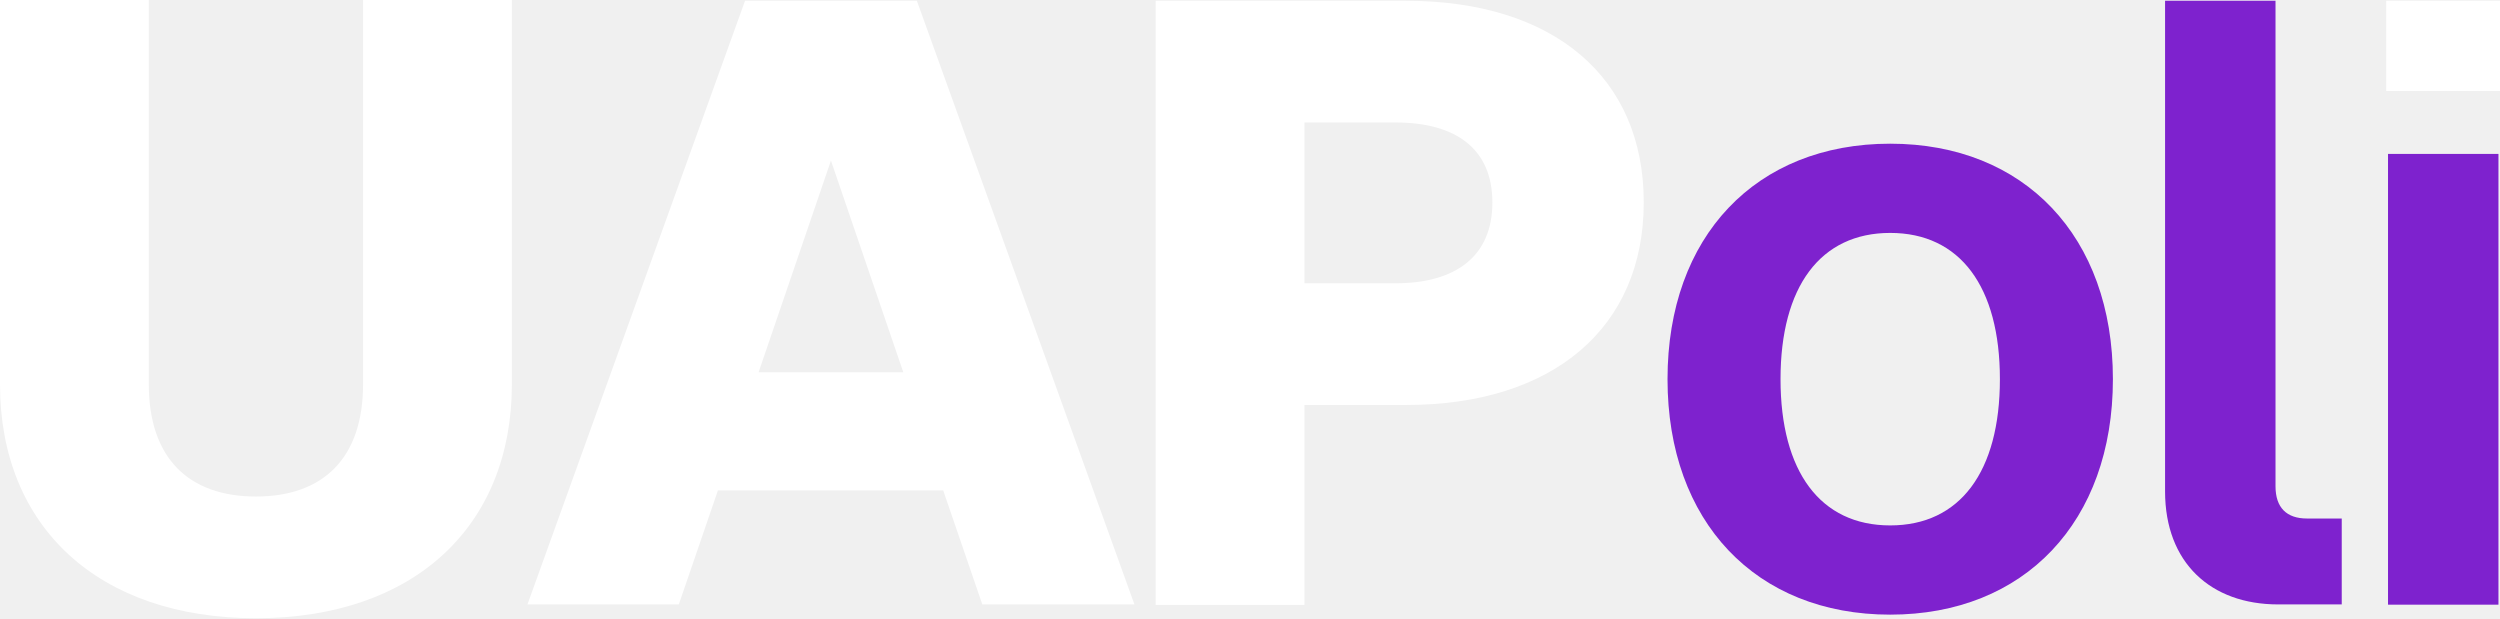
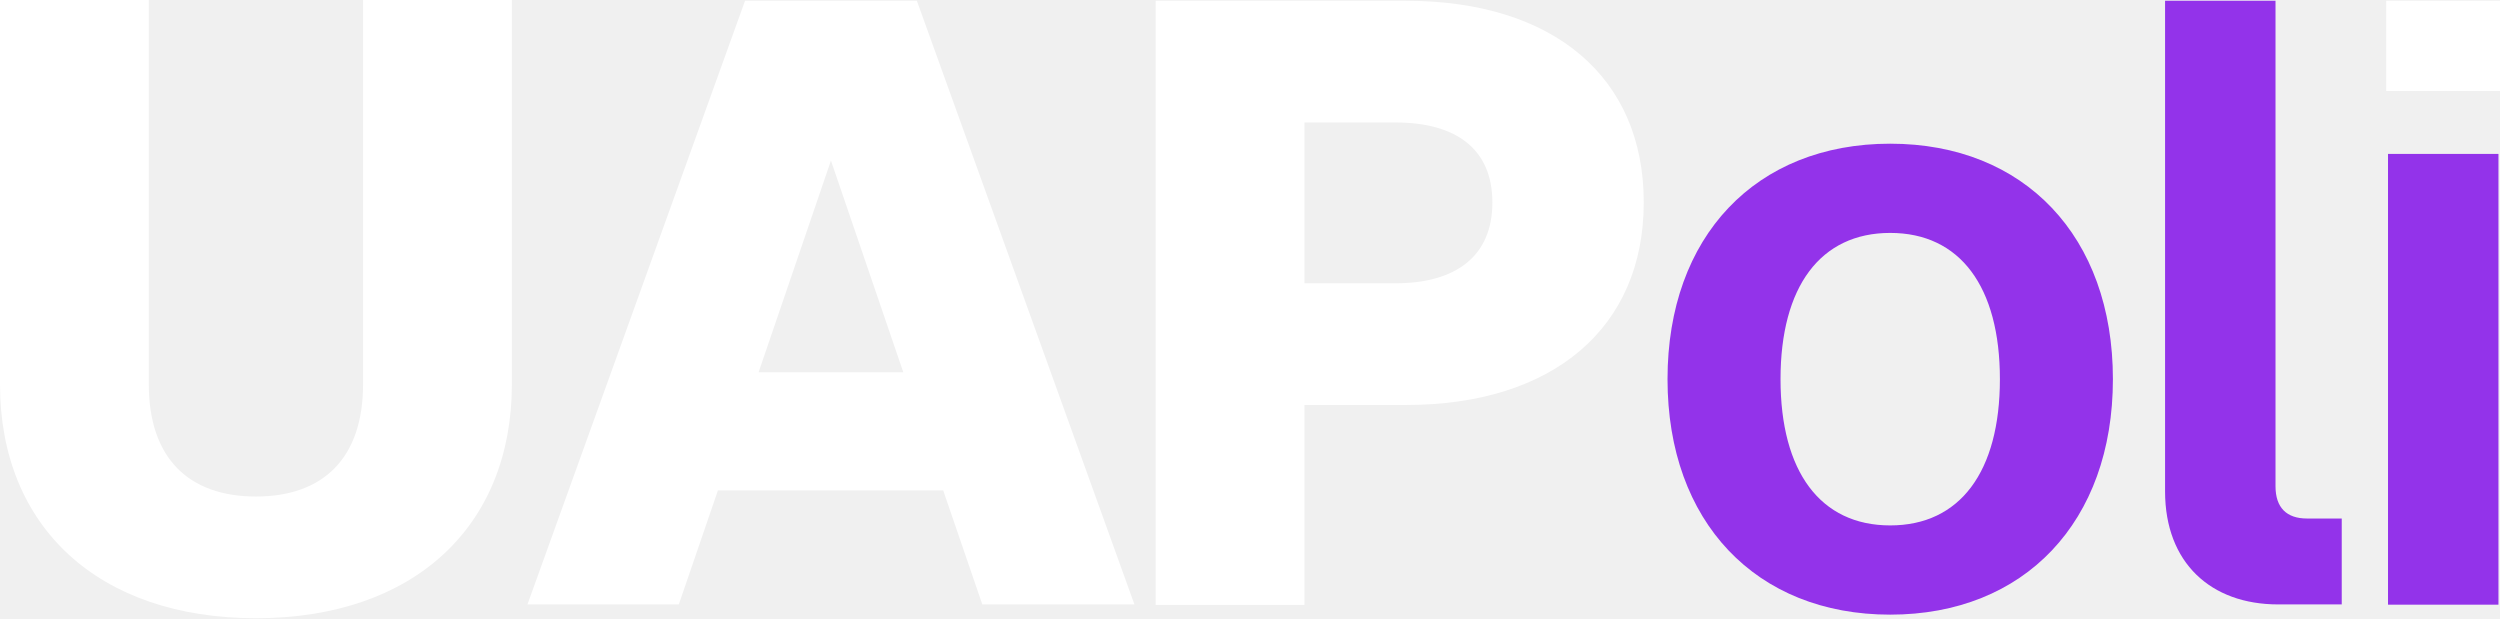
<svg xmlns="http://www.w3.org/2000/svg" id="Layer_1" data-name="Layer 1" viewBox="0 0 97.78 24.18">
  <defs>
    <style>
      .cls-1 {
-         fill: #7e22ce;
+         fill: #9333ea;
      }

      .cls-1, .cls-2 {
        stroke-width: 0px;
      }

      .cls-2 {
        fill: #fff;
      }
    </style>
  </defs>
  <path class="cls-2" d="m10.01,24.18C3.86,24.18,0,20.62,0,15.03V0h5.82v15.03c0,2.89,1.56,4.39,4.19,4.39s4.19-1.5,4.19-4.39V0h5.82v15.03c0,5.59-3.86,9.15-10.01,9.15Z" />
  <path class="cls-2" d="m29.14.03h6.72l8.51,23.61h-5.95l-1.53-4.46h-8.81l-1.53,4.46h-5.92L29.14.03Zm6.19,14.53l-2.83-8.28-2.83,8.28h5.65Z" />
  <path class="cls-2" d="m64.29,7.92c0,4.89-3.53,7.92-9.31,7.92h-3.96v7.82h-5.82V.03h9.78c5.79,0,9.31,2.99,9.31,7.88Zm-9.71,3.16c2.36,0,3.79-1.06,3.79-3.16s-1.43-3.13-3.79-3.13h-3.56v6.29h3.56Z" />
  <path class="cls-1" d="m65.22,14.83c0-5.59,3.46-9.21,8.71-9.21s8.71,3.63,8.71,9.21-3.46,9.21-8.71,9.21-8.71-3.63-8.71-9.21Zm8.71,5.72c2.73,0,4.29-2.1,4.29-5.72s-1.56-5.72-4.29-5.72-4.29,2.1-4.29,5.72,1.56,5.72,4.29,5.72Z" />
  <path class="cls-1" d="m89,.03v18.99c0,.83.43,1.26,1.23,1.26h1.36v3.36h-2.49c-2.63,0-4.42-1.63-4.42-4.42V.03h4.32Z" />
  <path class="cls-1" d="m97.72,6.02v17.63h-4.32V6.02h4.32Z" />
  <path class="cls-2" d="m93.33.03h4.46v3.53h-4.46V.03Z" />
</svg>
